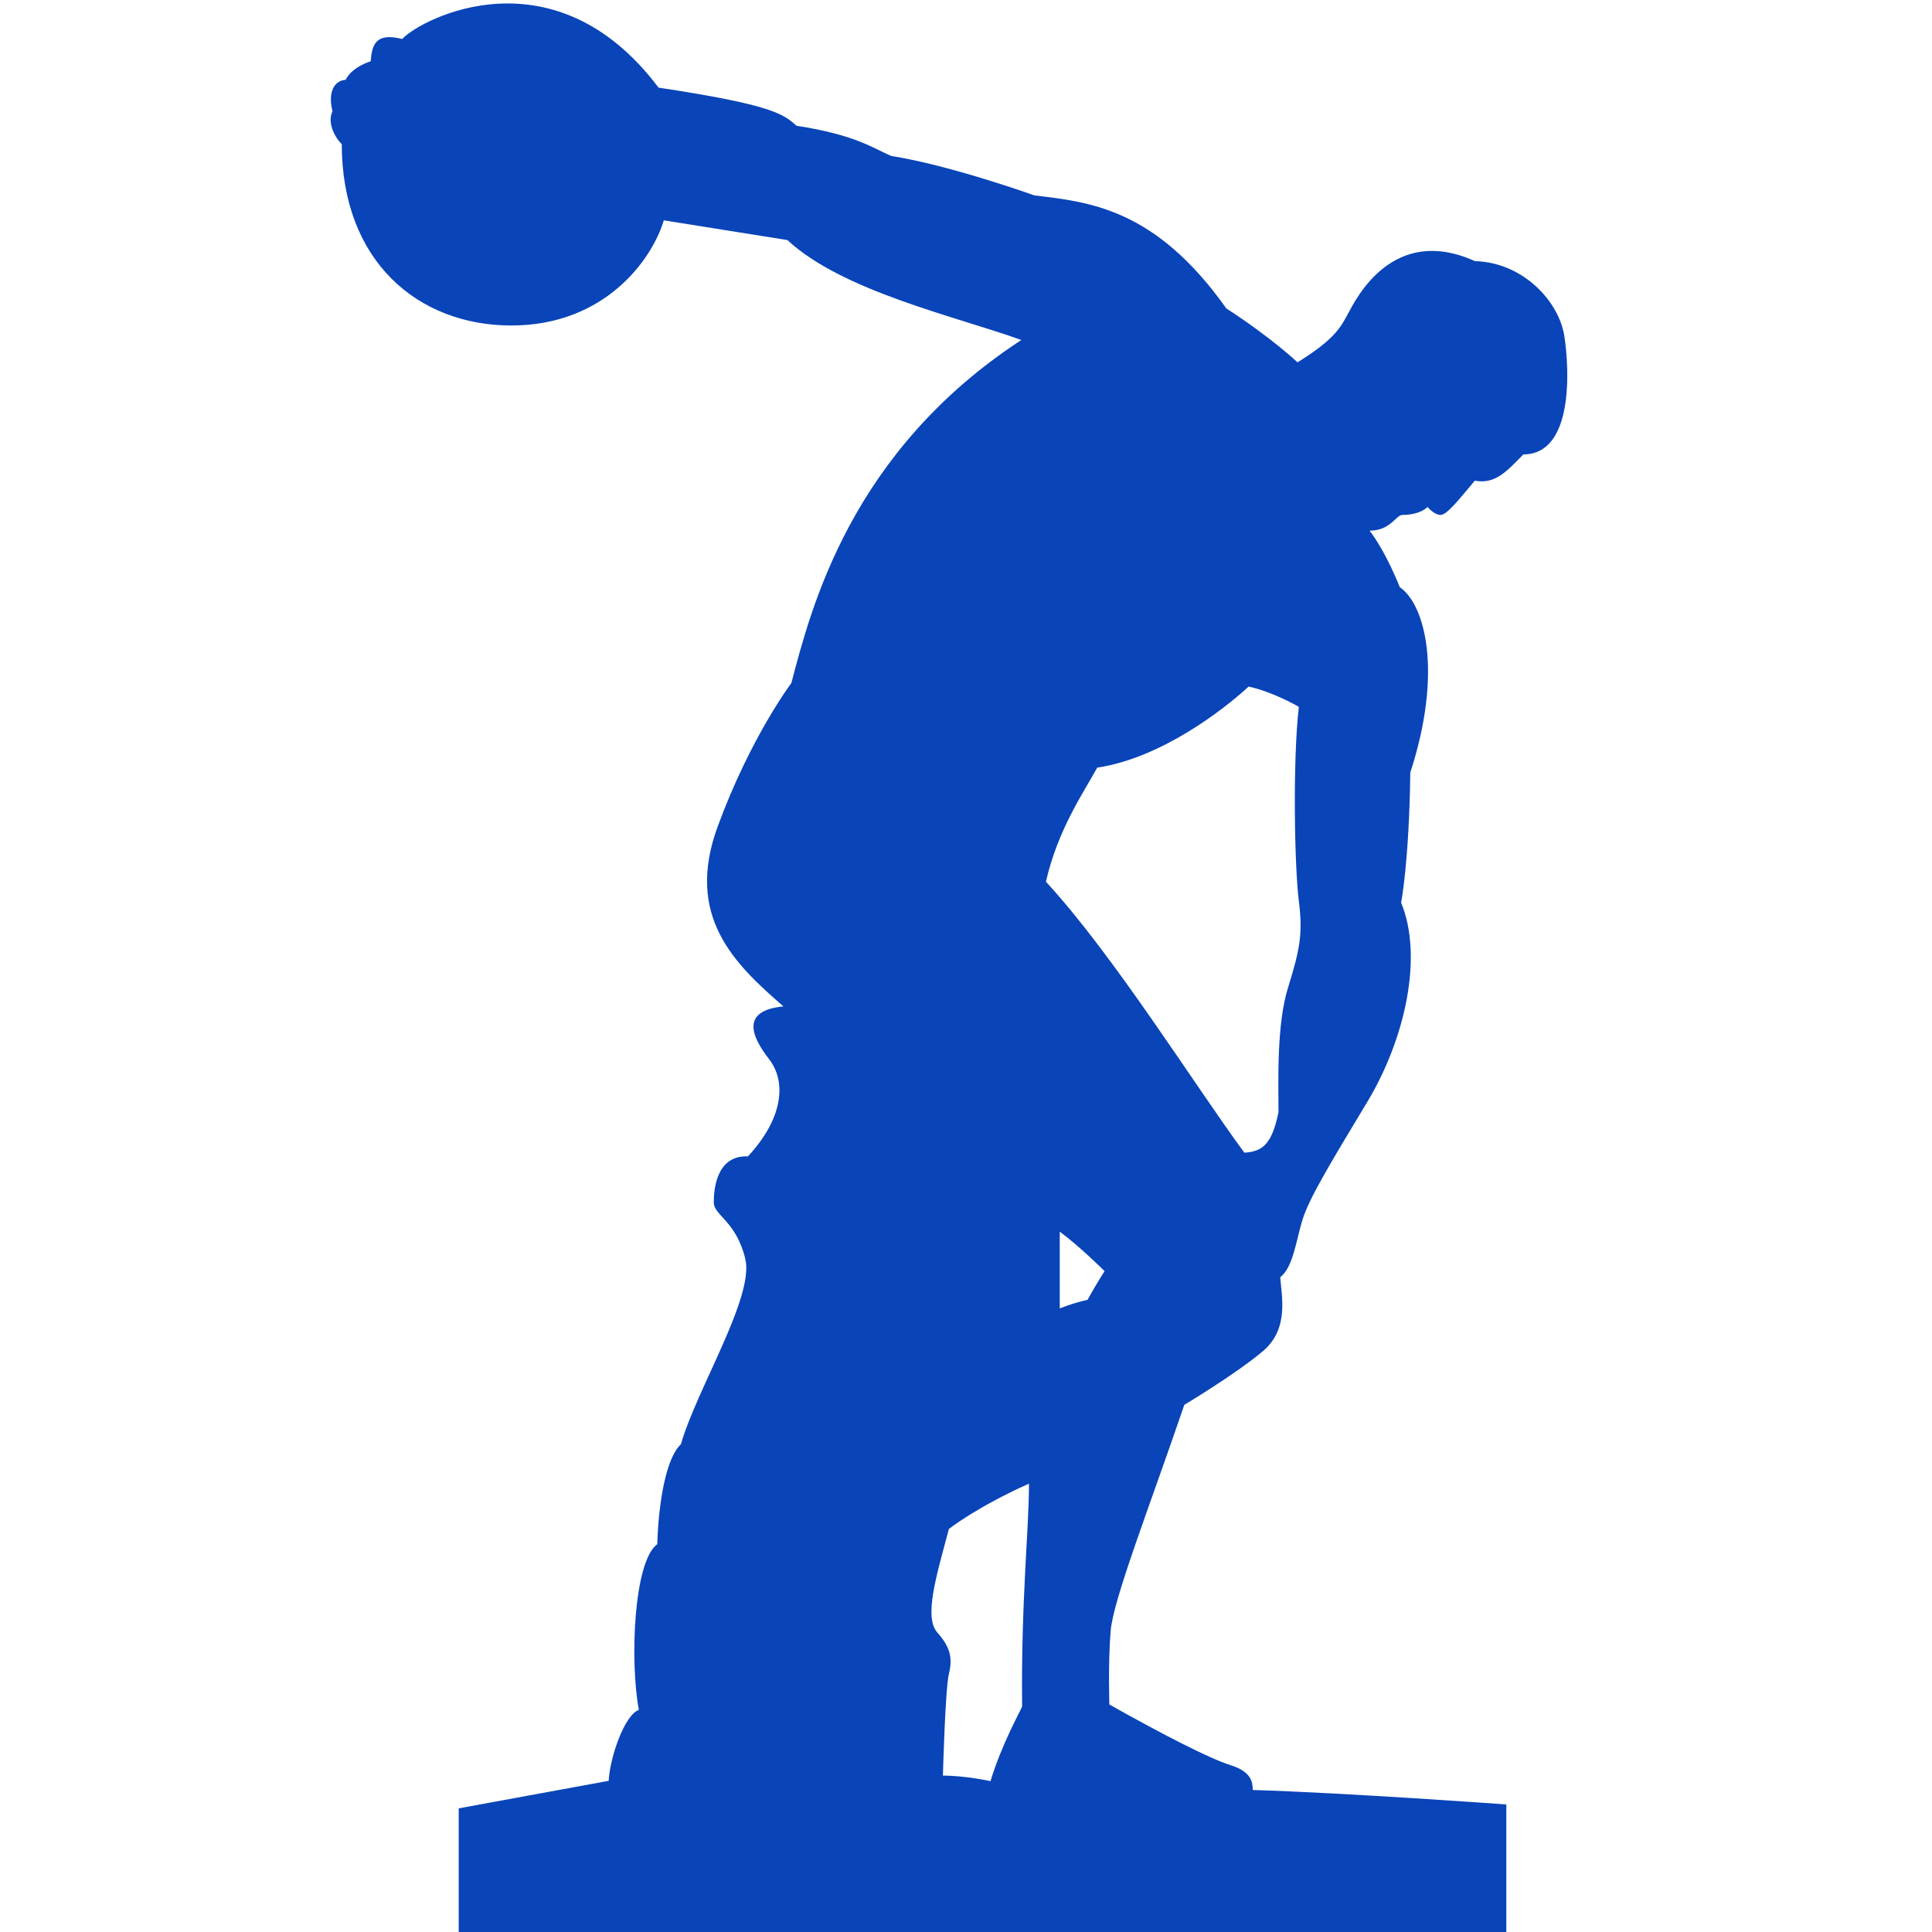
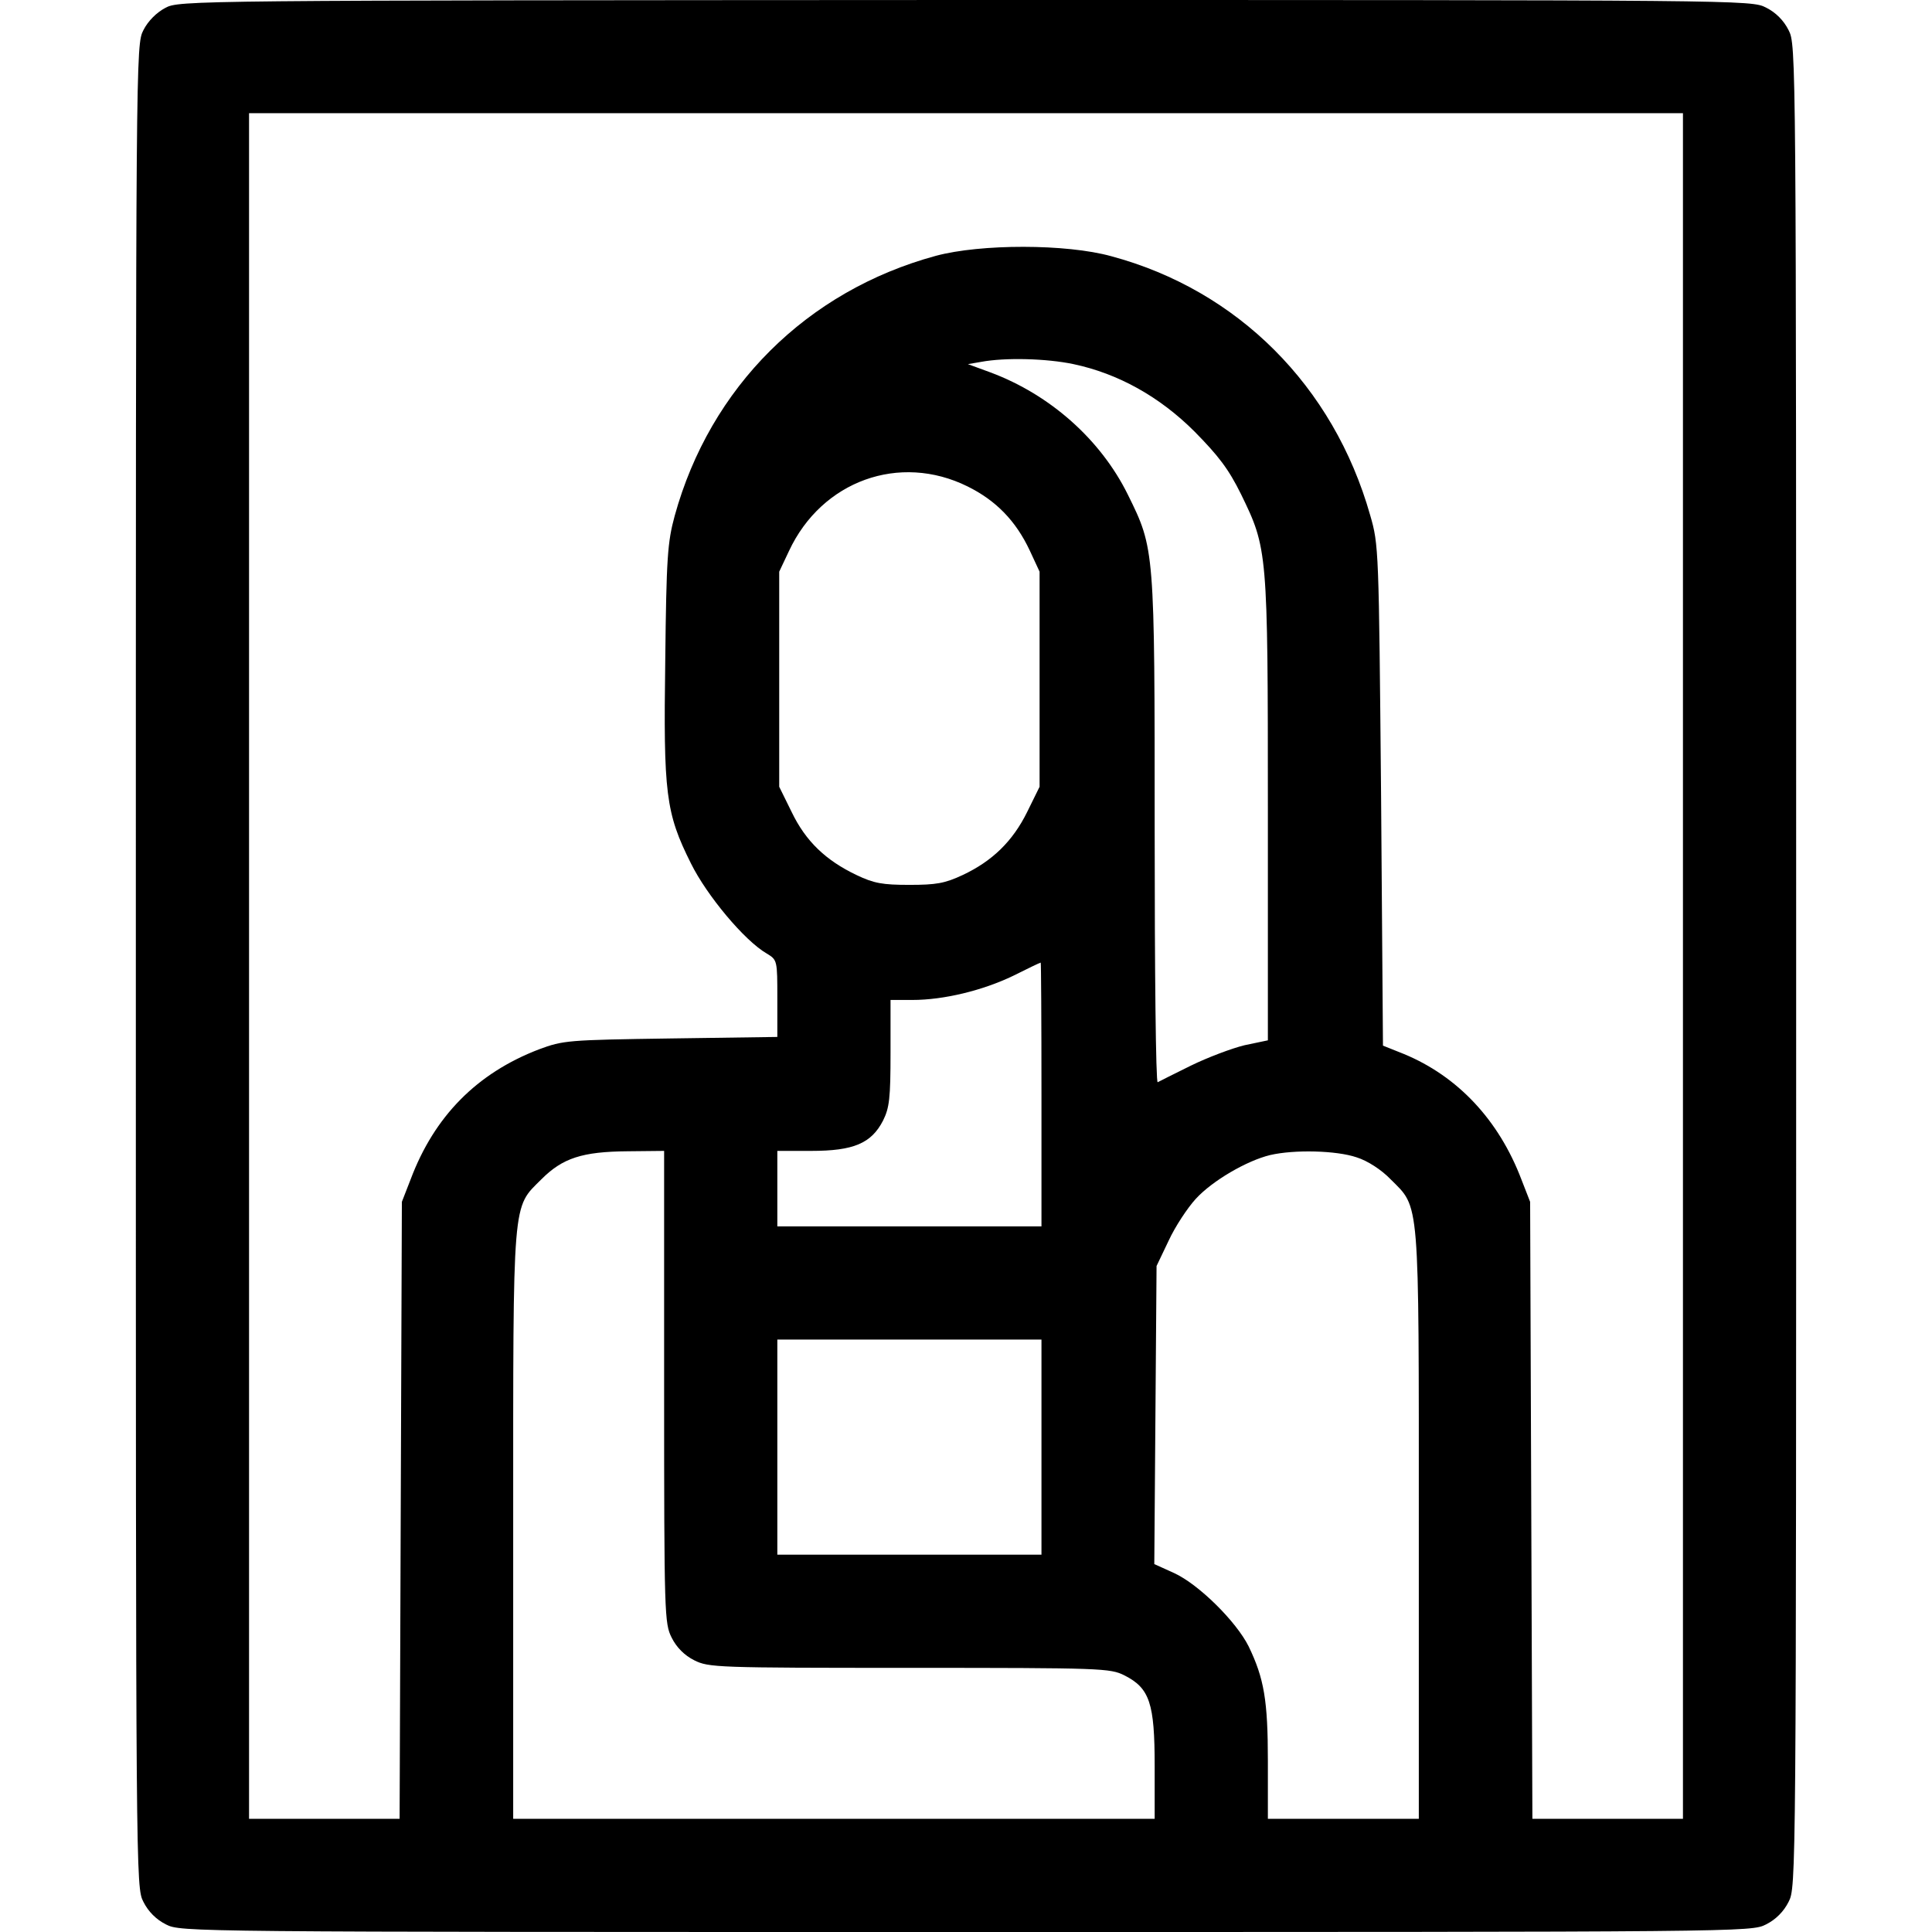
- <svg xmlns="http://www.w3.org/2000/svg" version="1.1" id="Layer_1" x="0px" y="0px" width="40px" height="40px" viewBox="0 0 40 40" enable-background="new 0 0 40 40" xml:space="preserve" style="fill: rgb(9, 68, 184);">
-   <path fill="#010101" d="M32.388,6.958c-0.109-0.708-0.844-1.524-1.852-1.552c-1.688-0.762-2.45,0.763-2.613,1.062  c-0.161,0.299-0.271,0.544-1.059,1.034c0,0-0.546-0.517-1.474-1.116c-1.467-2.069-2.828-2.204-3.973-2.34  c0,0-1.741-0.625-2.965-0.817c-0.382-0.163-0.736-0.436-1.961-0.625c-0.272-0.246-0.517-0.436-2.857-0.79  c-2.149-2.857-4.899-1.441-5.307-1.007C7.783,0.671,7.702,0.916,7.674,1.269c0,0-0.38,0.109-0.517,0.382  c-0.3,0.028-0.353,0.353-0.272,0.653c-0.109,0.217,0.026,0.517,0.191,0.68c0,2.422,1.578,3.755,3.511,3.755  c1.932,0,2.912-1.36,3.156-2.177c0,0,1.361,0.218,2.559,0.408c1.144,1.062,3.483,1.579,4.844,2.069  c-3.538,2.313-4.354,5.552-4.762,7.104c0,0-0.844,1.115-1.524,2.966c-0.68,1.85,0.326,2.832,1.361,3.728  c-0.872,0.082-0.681,0.6-0.3,1.089c0.381,0.491,0.272,1.254-0.435,2.015c-0.654-0.025-0.708,0.681-0.708,0.953  c0,0.271,0.462,0.381,0.653,1.171c0.189,0.79-1.007,2.694-1.334,3.838c-0.299,0.271-0.462,1.17-0.489,2.068  c-0.489,0.354-0.57,2.422-0.381,3.43c-0.299,0.107-0.598,0.979-0.625,1.469L9.497,37.44v0.939v1.511V40h21.69v-0.464V38.38v-1.021  c0,0-3.347-0.243-5.251-0.299c0-0.164-0.028-0.381-0.464-0.516c-0.434-0.137-1.388-0.627-2.504-1.254c0,0-0.028-0.869,0.027-1.524  c0.054-0.652,0.79-2.53,1.525-4.68c0,0,1.088-0.653,1.632-1.116c0.543-0.463,0.38-1.143,0.354-1.525  c0.272-0.217,0.326-0.76,0.462-1.196c0.137-0.437,0.545-1.116,1.333-2.423c0.79-1.307,1.171-3.021,0.707-4.138  c0,0,0.165-0.815,0.191-2.693c0.681-2.097,0.3-3.485-0.218-3.838c0,0-0.272-0.707-0.625-1.17c0.435,0,0.544-0.326,0.681-0.326  c0.136,0,0.379-0.027,0.518-0.165c0,0,0.136,0.165,0.271,0.165c0.137,0,0.407-0.354,0.708-0.709  c0.435,0.083,0.679-0.217,1.006-0.544C32.576,9.407,32.497,7.666,32.388,6.958z M19.646,31.656c0,0,0.556-0.445,1.658-0.939  c0,0.961-0.166,2.413-0.142,4.614c-0.024,0.071-0.421,0.773-0.655,1.546c0,0-0.516-0.115-0.985-0.115c0,0,0.048-1.805,0.124-2.108  c0.076-0.305,0.042-0.539-0.24-0.855C19.125,33.481,19.383,32.639,19.646,31.656z M21.941,27.09c0-0.861,0-1.59,0-1.59  c0.42,0.31,0.928,0.817,0.928,0.817c-0.197,0.309-0.353,0.595-0.353,0.595C22.206,26.979,21.941,27.09,21.941,27.09z M26.669,20.443  c-0.243,0.771-0.199,1.965-0.199,2.584c-0.134,0.64-0.311,0.815-0.707,0.838c-0.995-1.347-2.717-4.108-4.108-5.609  c0.243-1.082,0.797-1.877,1.062-2.363c1.325-0.2,2.605-1.192,3.135-1.678c0.51,0.11,1.039,0.419,1.039,0.419  c-0.131,1.148-0.088,3.334,0,4.019C26.978,19.338,26.909,19.668,26.669,20.443z" style="fill: rgb(9, 68, 184);" />
+ <svg xmlns="http://www.w3.org/2000/svg" version="1.0" width="512pt" height="512pt" viewBox="0 0 512 512" preserveAspectRatio="xMidYMid meet">
+   <g transform="translate(0,512) scale(0.1,-0.1)" fill="#000000" stroke="none">
+     <path d="M438 5099 c-23 -12 -46 -35 -58 -59 -20 -39 -20 -54 -20 -2480 0 -2427 0 -2441 20 -2480 13 -26 34 -47 60 -60 39 -20 54 -20 2120 -20 2066 0 2081 0 2120 20 26 13 47 34 60 60 20 39 20 53 20 2480 0 2427 0 2441 -20 2480 -13 26 -34 47 -60 60 -39 20 -54 20 -2122 20 -2054 -1 -2084 -1 -2120 -21z m4022 -2539 l0 -2260 -200 0 -199 0 -3 817 -3 818 -23 59 c-60 158 -169 274 -312 333 l-55 22 -5 663 c-6 653 -6 664 -29 743 -97 342 -351 596 -686 686 -119 33 -346 33 -465 1 -342 -93 -598 -348 -692 -689 -19 -70 -22 -110 -25 -383 -5 -353 1 -404 68 -538 42 -85 142 -205 201 -239 28 -17 28 -18 28 -119 l0 -102 -282 -4 c-275 -4 -285 -5 -350 -29 -164 -63 -277 -177 -340 -345 l-23 -59 -3 -817 -3 -818 -199 0 -200 0 0 2260 0 2260 1900 0 1900 0 0 -2260z m-1615 1595 c118 -25 228 -86 321 -179 63 -64 90 -99 123 -166 70 -144 71 -148 71 -836 l0 -611 -62 -13 c-33 -8 -97 -32 -142 -54 -45 -22 -84 -42 -88 -44 -5 -2 -8 297 -8 665 0 750 0 748 -71 892 -72 146 -206 265 -364 324 l-60 22 35 6 c64 12 174 9 245 -6z m-281 -324 c75 -37 128 -91 165 -170 l26 -56 0 -285 0 -285 -33 -67 c-38 -77 -92 -130 -171 -167 -47 -22 -70 -26 -141 -26 -71 0 -94 4 -140 26 -82 39 -135 90 -172 167 l-33 67 0 285 0 285 26 55 c87 186 293 260 473 171z m196 -1611 l0 -350 -350 0 -350 0 0 100 0 100 90 0 c112 0 159 20 190 80 17 34 20 59 20 180 l0 140 58 0 c83 0 186 25 267 64 38 19 71 35 73 35 1 1 2 -156 2 -349z m-1000 -775 c0 -607 1 -627 20 -665 13 -26 34 -47 60 -60 38 -19 58 -20 570 -20 512 0 532 -1 570 -20 67 -34 80 -74 80 -240 l0 -140 -850 0 -850 0 0 778 c0 877 -3 839 75 917 56 56 108 73 228 74 l97 1 0 -625z m1835 608 c29 -9 66 -33 90 -58 78 -78 75 -40 75 -917 l0 -778 -200 0 -200 0 0 153 c0 161 -10 219 -51 304 -33 66 -132 164 -197 194 l-53 24 3 395 3 395 32 67 c17 37 50 87 72 111 44 48 135 101 197 116 65 15 176 12 229 -6z m-835 -768 l0 -285 -350 0 -350 0 0 285 0 285 350 0 350 0 0 -285z" />
+   </g>
</svg>
